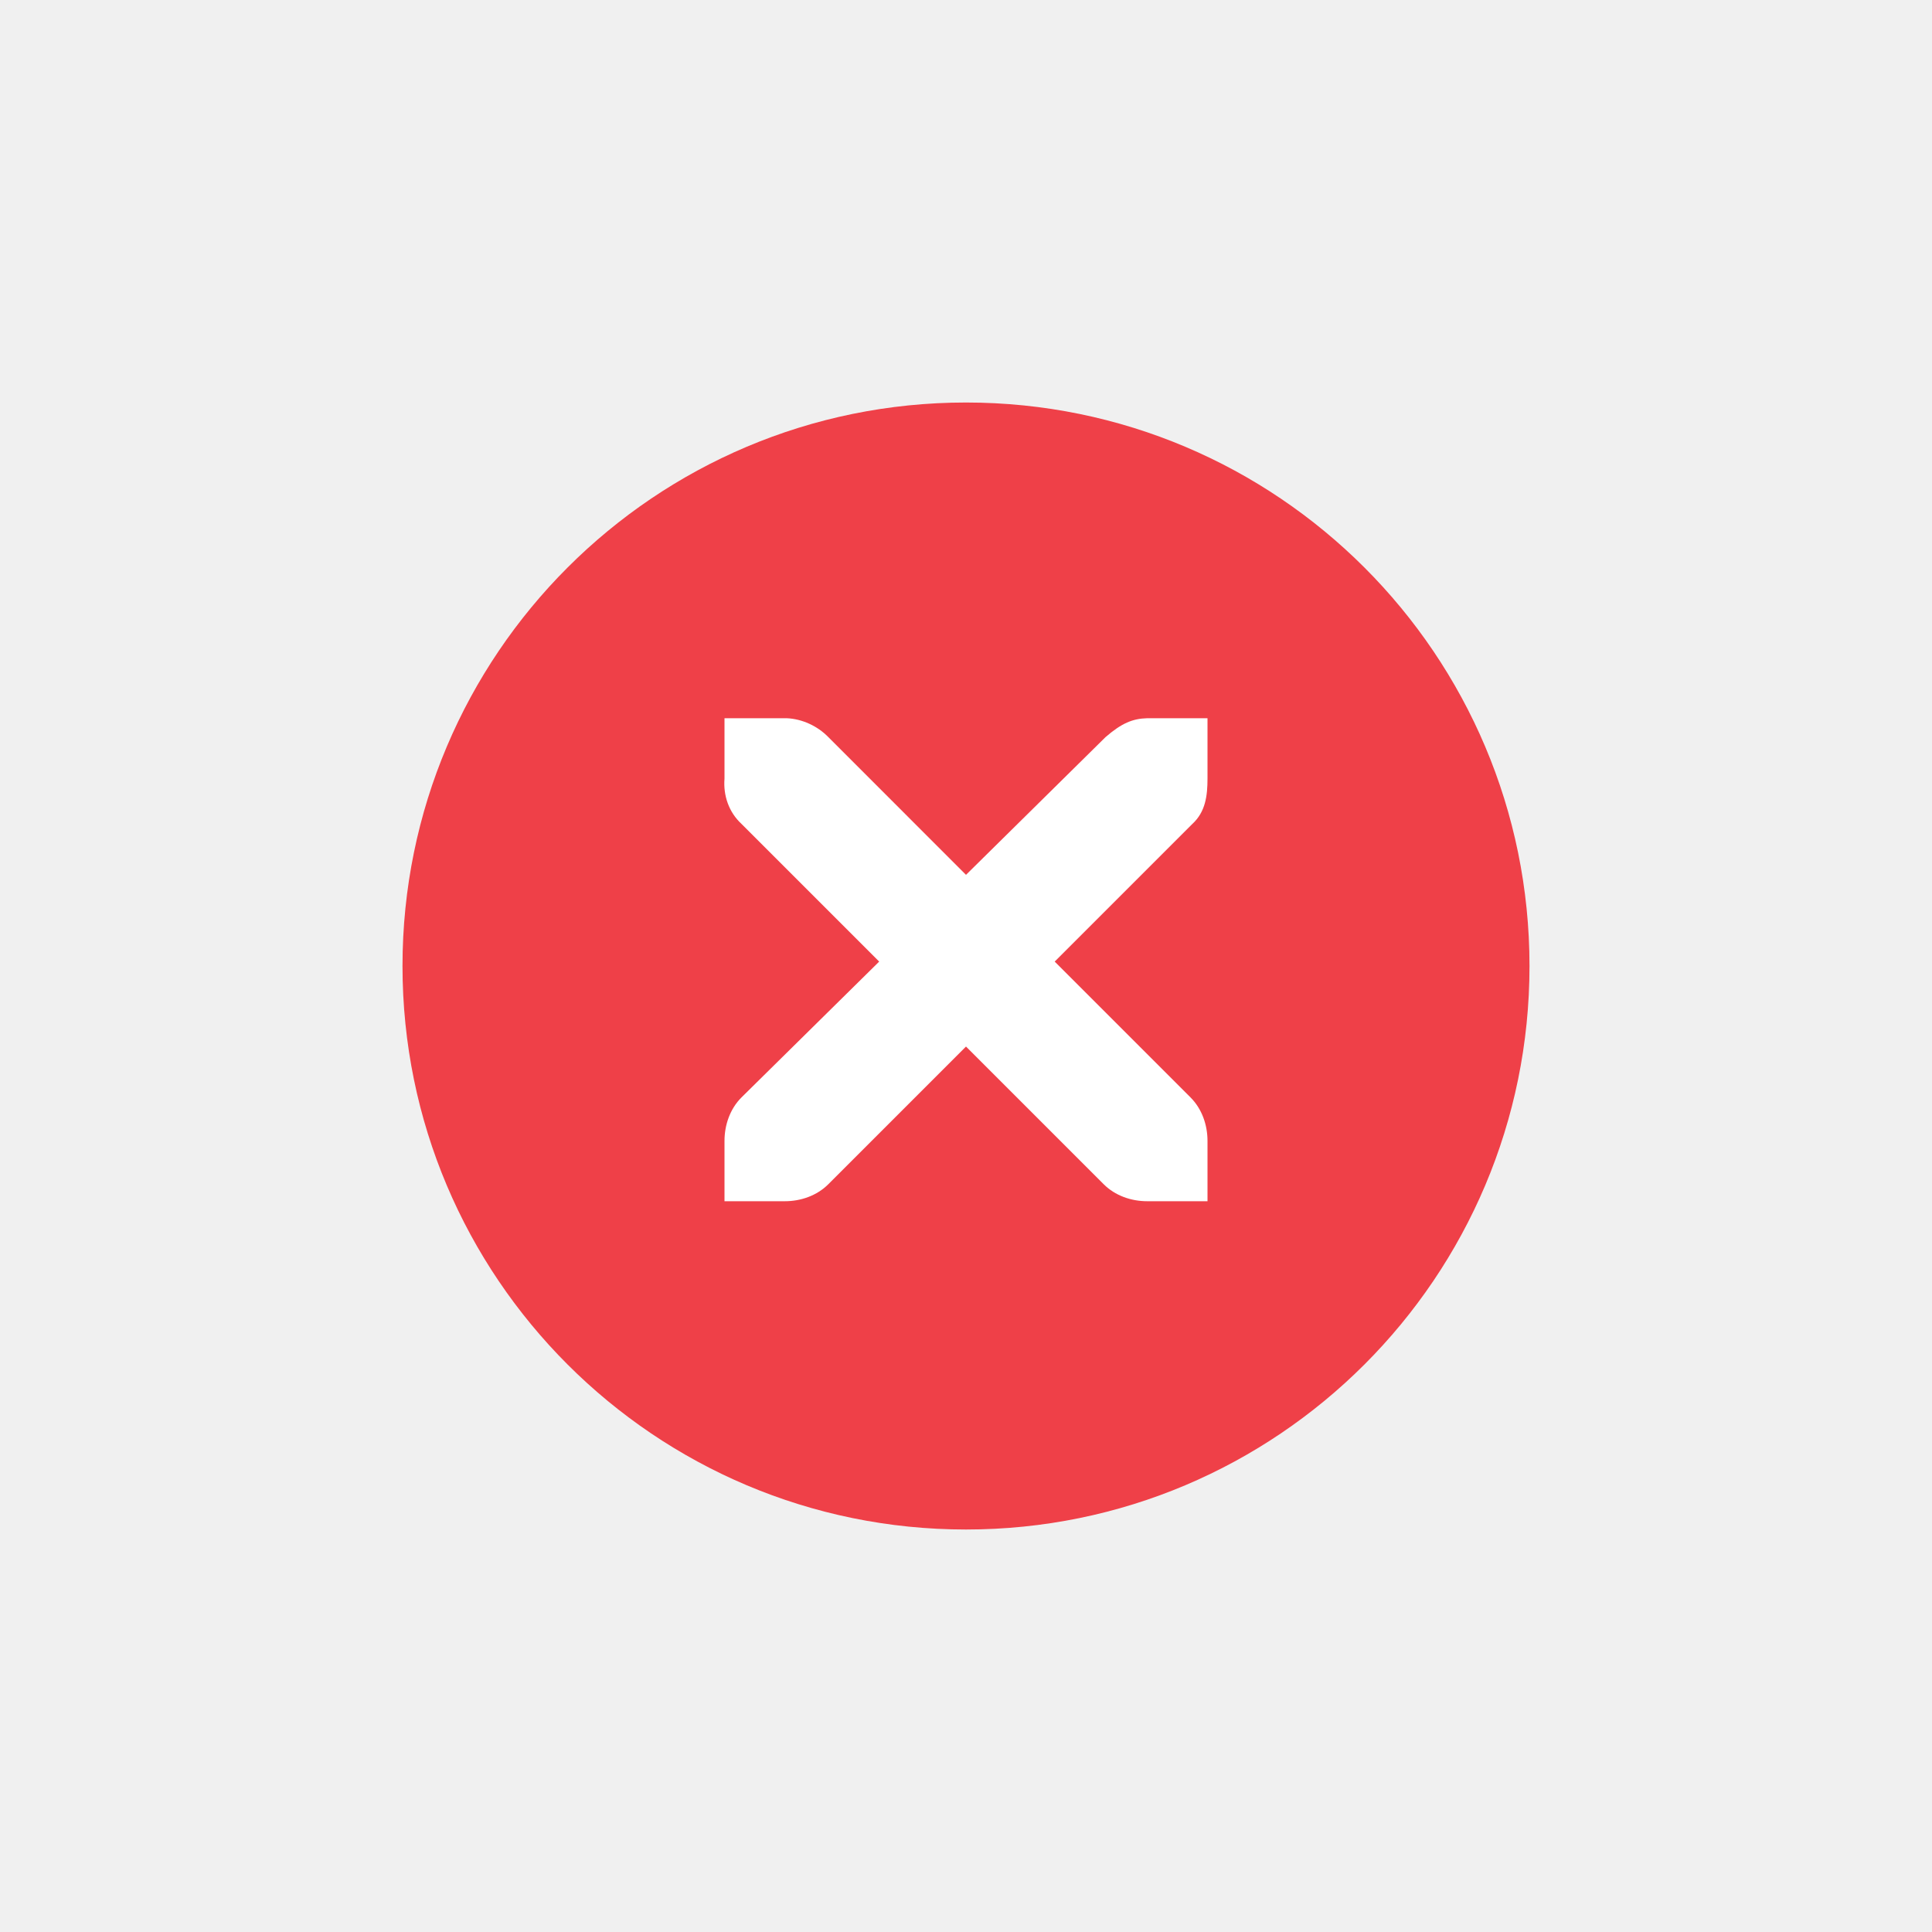
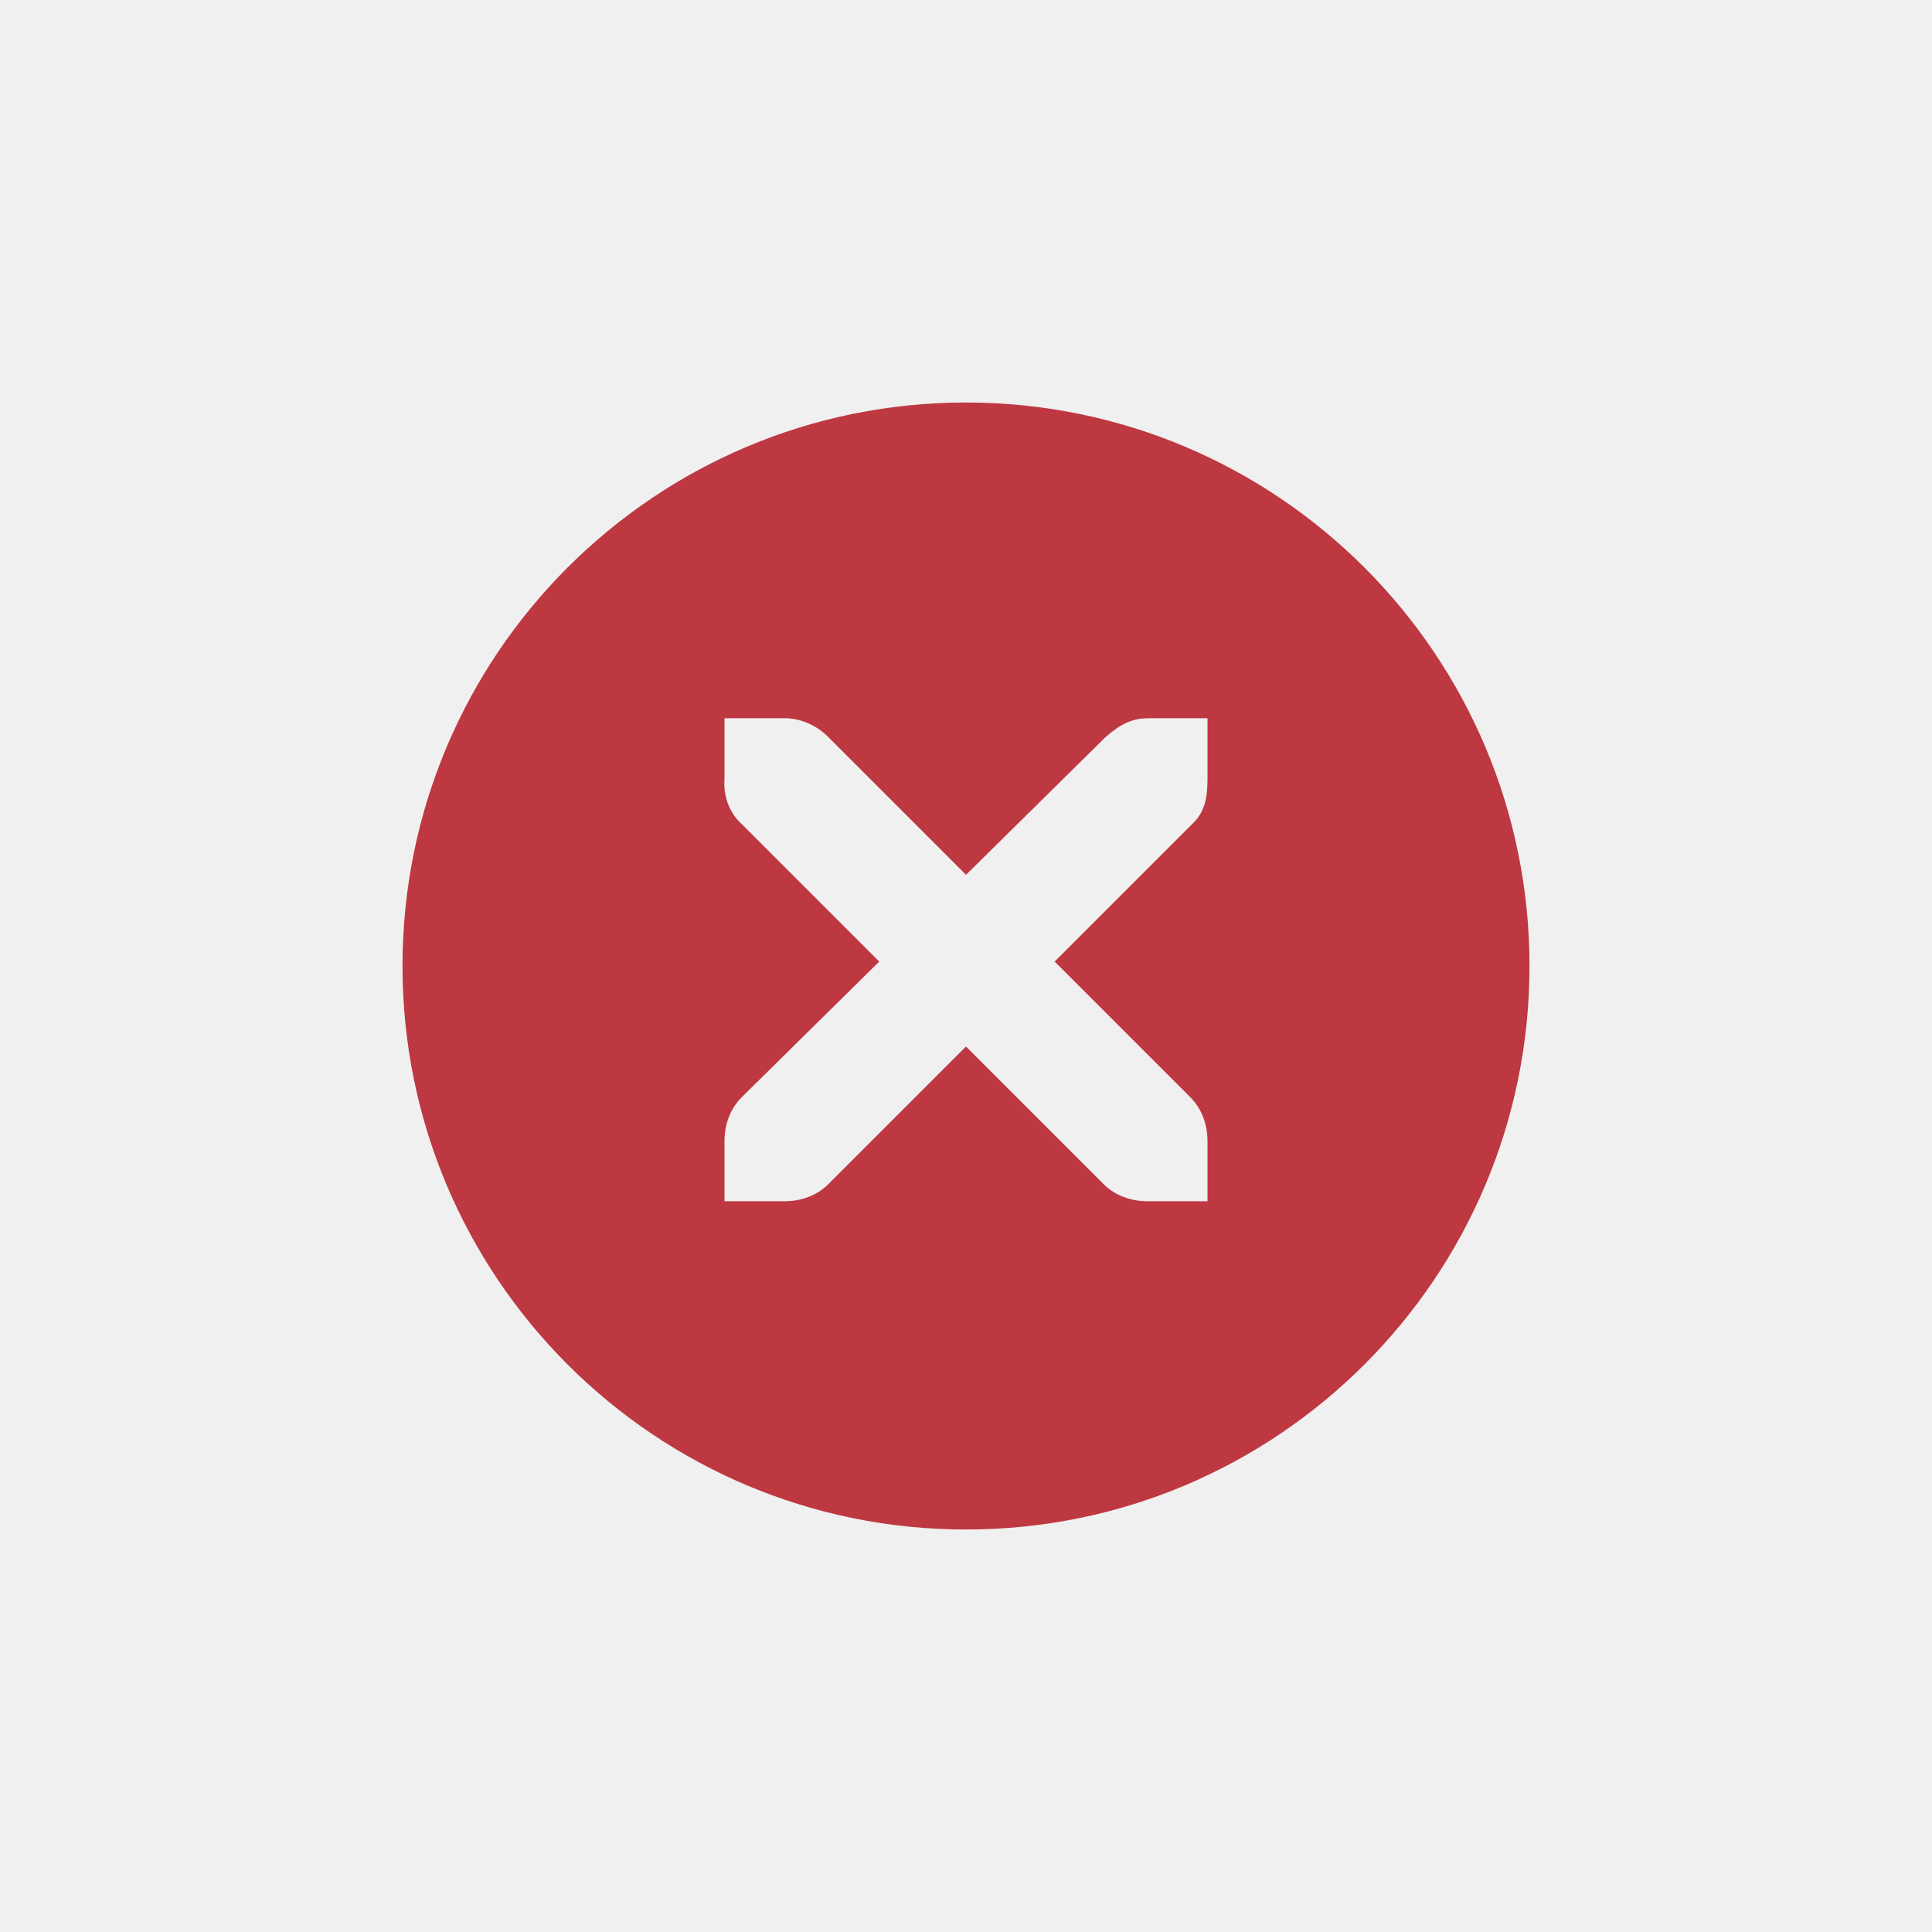
<svg xmlns="http://www.w3.org/2000/svg" width="24" height="24" id="svg4306" version="1.1" style="enable-background:new">
  <defs id="defs4308">
    <linearGradient id="linearGradient3770">
      <stop style="stop-color:#000000;stop-opacity:0.628;" offset="0" id="stop3772" />
      <stop style="stop-color:#000000;stop-opacity:0.498;" offset="1" id="stop3774" />
    </linearGradient>
    <linearGradient id="linearGradient4882">
      <stop style="stop-color:#ffffff;stop-opacity:1;" offset="0" id="stop4884" />
      <stop style="stop-color:#ffffff;stop-opacity:0;" offset="1" id="stop4886" />
    </linearGradient>
    <linearGradient id="linearGradient3784-6">
      <stop style="stop-color:#ffffff;stop-opacity:0.216;" offset="0" id="stop3786-4" />
      <stop style="stop-color:#ffffff;stop-opacity:0;" offset="1" id="stop3788-6" />
    </linearGradient>
    <linearGradient id="linearGradient4892">
      <stop id="stop4894" offset="0" style="stop-color:#2f3a42;stop-opacity:1;" />
      <stop id="stop4896" offset="1" style="stop-color:#1d242a;stop-opacity:1;" />
    </linearGradient>
    <linearGradient id="linearGradient4882-4">
      <stop id="stop4884-9" offset="0" style="stop-color:#728495;stop-opacity:1;" />
      <stop id="stop4886-9" offset="1" style="stop-color:#617c95;stop-opacity:0;" />
    </linearGradient>
  </defs>
  <g id="layer1" transform="translate(0,-1028.362)">
-     <g style="display:inline" id="titlebutton-close-active" transform="translate(-437,1218)">
-       <g id="g4927-8-7" style="display:inline;opacity:1" transform="translate(-882,-432.6378)">
-         <g transform="translate(-103,0)" style="display:inline;opacity:1" id="g4490-6-3-7">
-           <g id="g4092-0-2-2-1" style="display:inline" transform="translate(58,0)">
-             <circle r="7" cy="255" cx="1376" style="fill:#ef4048;fill-opacity:1;stroke:none;stroke-width:0;stroke-linecap:butt;stroke-linejoin:miter;stroke-miterlimit:4;stroke-dasharray:none;stroke-dashoffset:0;stroke-opacity:1" id="path4068-7-5-4-9" />
+     <g style="display:inline" id="titlebutton-close-active-dark" transform="translate(-437,1218)">
+       <g id="g4927-8-7-4-9" style="display:inline;opacity:1" transform="translate(-882,-432.6378)">
+         <g transform="translate(-103,0)" style="display:inline;opacity:1" id="g4490-6-3-7-46-6">
+           <g id="g4092-0-2-2-1-7-2" style="display:inline" transform="translate(58,0)">
+             <path style="fill:#be3841;fill-opacity:1;stroke:none;stroke-width:0;stroke-linecap:butt;stroke-linejoin:miter;stroke-miterlimit:4;stroke-dasharray:none;stroke-dashoffset:0;stroke-opacity:1" d="m 414,109 a 7,7 0 0 0 -7,7 7,7 0 0 0 7,7 7,7 0 0 0 7,-7 7,7 0 0 0 -7,-7 z m -3,3.922 0.75,0 c 0.008,-1e-4 0.016,-3.5e-4 0.023,0 0.191,0.008 0.382,0.096 0.516,0.234 l 1.711,1.711 1.734,-1.711 c 0.199,-0.173 0.335,-0.229 0.516,-0.234 l 0.75,0 0,0.75 c 0,0.215 -0.026,0.413 -0.188,0.562 l -1.711,1.711 1.688,1.688 c 0.141,0.141 0.211,0.34 0.211,0.539 l 0,0.75 -0.75,0 c -0.199,-1e-5 -0.398,-0.07 -0.539,-0.211 L 414,117 l -1.711,1.711 c -0.141,0.141 -0.34,0.211 -0.539,0.211 l -0.75,0 0,-0.75 c 0,-0.199 0.07,-0.398 0.211,-0.539 l 1.711,-1.688 -1.711,-1.711 c -0.158,-0.146 -0.227,-0.352 -0.211,-0.562 l 0,-0.75 z" transform="translate(962,139)" id="path4068-7-5-4-9-7-6" />
          </g>
        </g>
-         <g id="g4778-3-6" transform="translate(1323,246.8672)" style="fill:#ffffff;fill-opacity:1">
-           <g style="display:inline;fill:#ffffff;fill-opacity:1" id="layer9-9-6-0" transform="translate(-60,-518)" />
-           <g id="layer10-2-3-6" transform="translate(-60,-518)" style="fill:#ffffff;fill-opacity:1" />
-           <g id="layer11-16-2-2" transform="translate(-60,-518)" style="fill:#ffffff;fill-opacity:1" />
-           <g transform="matrix(0.75,0,0,0.75,2,2.054688)" id="g2996-7-0" style="fill:#ffffff;fill-opacity:1">
-             <g transform="translate(-60,-518)" id="layer12-4-6-3" style="fill:#ffffff;fill-opacity:1">
-               <g transform="translate(19,-242)" id="layer4-4-1-4-1" style="display:inline;fill:#ffffff;fill-opacity:1">
-                 <path d="m 45,764 1,0 c 0.01,-1.2e-4 0.021,-4.6e-4 0.031,0 0.255,0.011 0.51,0.129 0.688,0.312 L 49,766.594 51.312,764.312 C 51.578,764.082 51.759,764.007 52,764 l 1,0 0,1 c 0,0.286 -0.034,0.551 -0.25,0.75 l -2.281,2.281 2.25,2.25 C 52.907,770.469 53,770.735 53,771 l 0,1 -1,0 c -0.265,-10e-6 -0.531,-0.093 -0.719,-0.281 L 49,769.438 46.719,771.719 C 46.531,771.907 46.265,772 46,772 l -1,0 0,-1 c -3e-6,-0.265 0.093,-0.531 0.281,-0.719 l 2.281,-2.25 L 45.281,765.75 C 45.071,765.555 44.978,765.281 45,765 l 0,-1 z" id="path10839-9-8-7" style="color:#bebebe;font-style:normal;font-variant:normal;font-weight:normal;font-stretch:normal;font-size:medium;line-height:normal;font-family:'Andale Mono';-inkscape-font-specification:'Andale Mono';text-indent:0;text-align:start;text-decoration:none;text-decoration-line:none;letter-spacing:normal;word-spacing:normal;text-transform:none;direction:ltr;block-progression:tb;writing-mode:lr-tb;text-anchor:start;display:inline;overflow:visible;visibility:visible;fill:#ffffff;fill-opacity:1;fill-rule:nonzero;stroke:none;stroke-width:1.781;marker:none;enable-background:new" />
-               </g>
+         <g id="g4778-3-6-0-5" transform="translate(1323,246.8672)" style="fill:#ffffff;fill-opacity:1">
+           <g style="display:inline;fill:#ffffff;fill-opacity:1" id="layer9-9-6-0-90-6" transform="translate(-60,-518)" />
+           <g id="layer10-2-3-6-6-1" transform="translate(-60,-518)" style="fill:#ffffff;fill-opacity:1" />
+           <g id="layer11-16-2-2-6-9" transform="translate(-60,-518)" style="fill:#ffffff;fill-opacity:1" />
+           <g transform="matrix(0.75,0,0,0.75,2,2.054688)" id="g2996-7-0-2-0" style="fill:#ffffff;fill-opacity:1">
+             <g transform="translate(-60,-518)" id="layer12-4-6-3-5-2" style="fill:#ffffff;fill-opacity:1">
+               <g transform="translate(19,-242)" id="layer4-4-1-4-1-7-0" style="display:inline;fill:#ffffff;fill-opacity:1" />
            </g>
          </g>
-           <g id="layer13-2-0-2" transform="translate(-60,-518)" style="fill:#ffffff;fill-opacity:1" />
-           <g id="layer14-4-4-0" transform="translate(-60,-518)" style="fill:#ffffff;fill-opacity:1" />
-           <g id="layer15-7-5-0" transform="translate(-60,-518)" style="fill:#ffffff;fill-opacity:1" />
+           <g id="layer13-2-0-2-8-3" transform="translate(-60,-518)" style="fill:#ffffff;fill-opacity:1" />
+           <g id="layer14-4-4-0-5-8" transform="translate(-60,-518)" style="fill:#ffffff;fill-opacity:1" />
+           <g id="layer15-7-5-0-0-9" transform="translate(-60,-518)" style="fill:#ffffff;fill-opacity:1" />
        </g>
      </g>
-       <rect y="-185.638" x="441" height="16" width="16" id="rect17883-02" style="display:inline;opacity:1;fill:none;fill-opacity:1;stroke:none;stroke-width:1;stroke-linecap:butt;stroke-linejoin:miter;stroke-miterlimit:4;stroke-dasharray:none;stroke-dashoffset:0;stroke-opacity:0" />
+       <rect y="-185.638" x="441" height="16" width="16" id="rect17883-02-4-3" style="display:inline;opacity:1;fill:none;fill-opacity:1;stroke:none;stroke-width:1;stroke-linecap:butt;stroke-linejoin:miter;stroke-miterlimit:4;stroke-dasharray:none;stroke-dashoffset:0;stroke-opacity:0" />
    </g>
  </g>
</svg>
